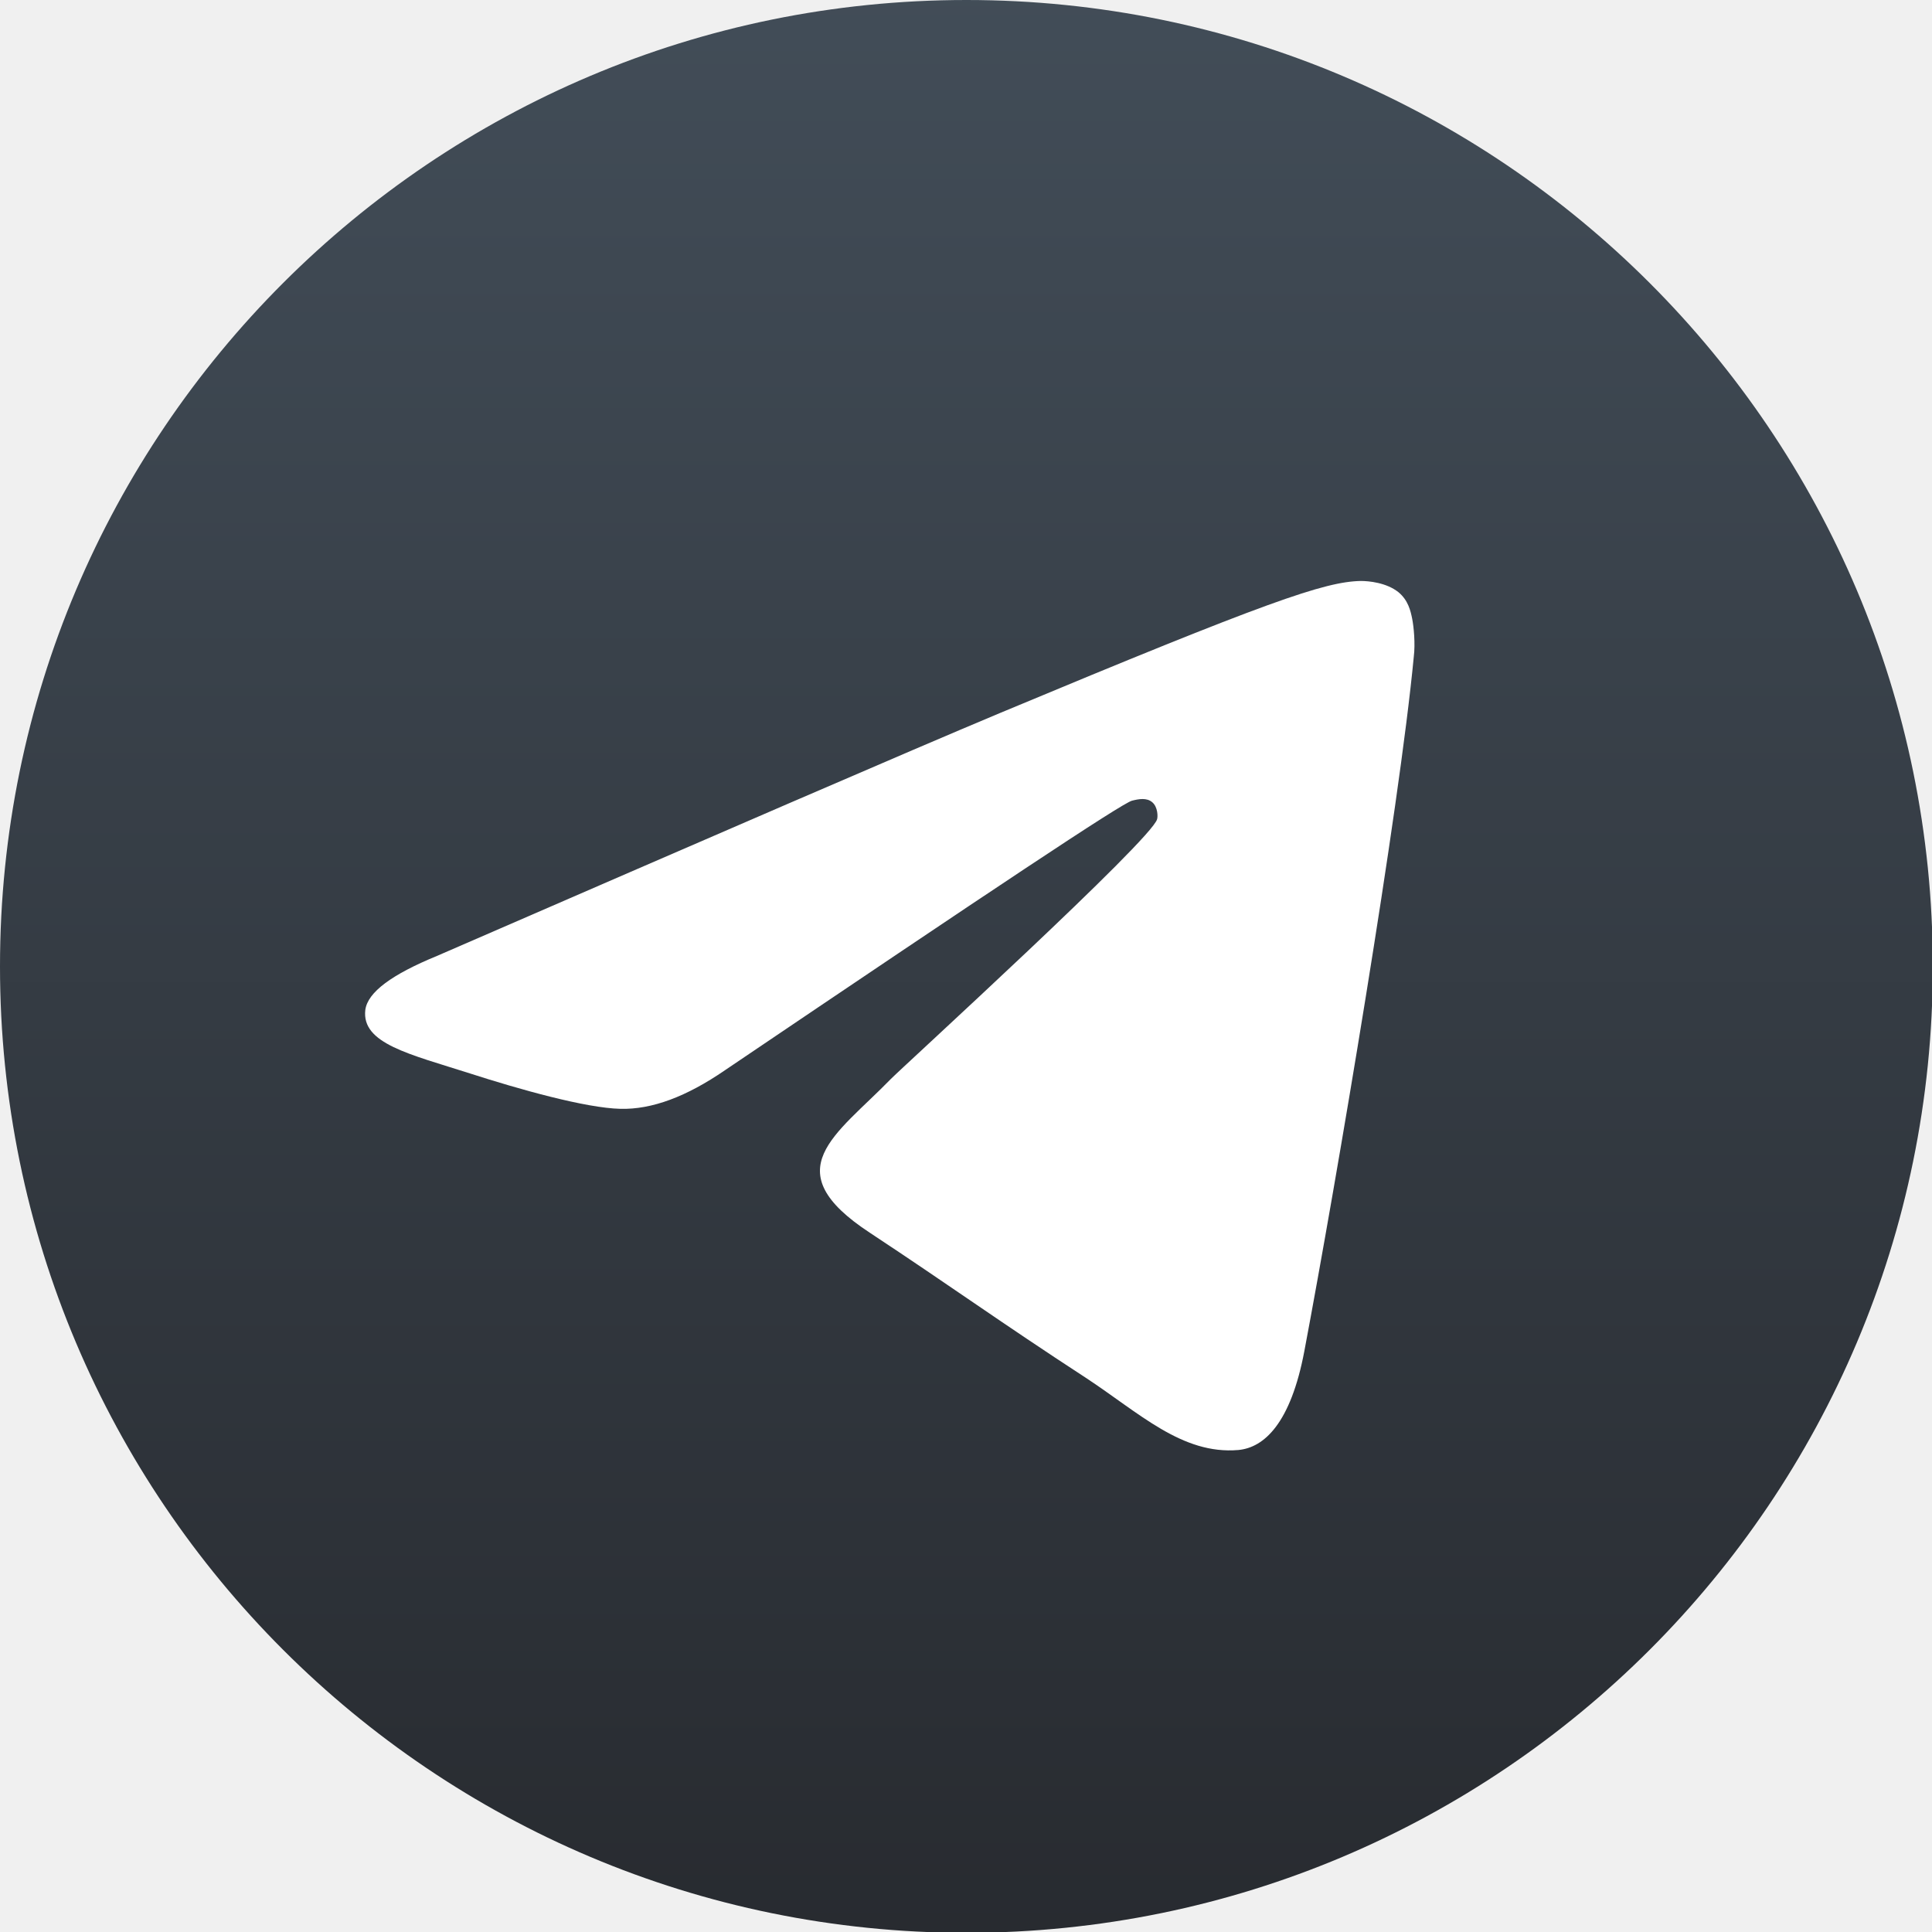
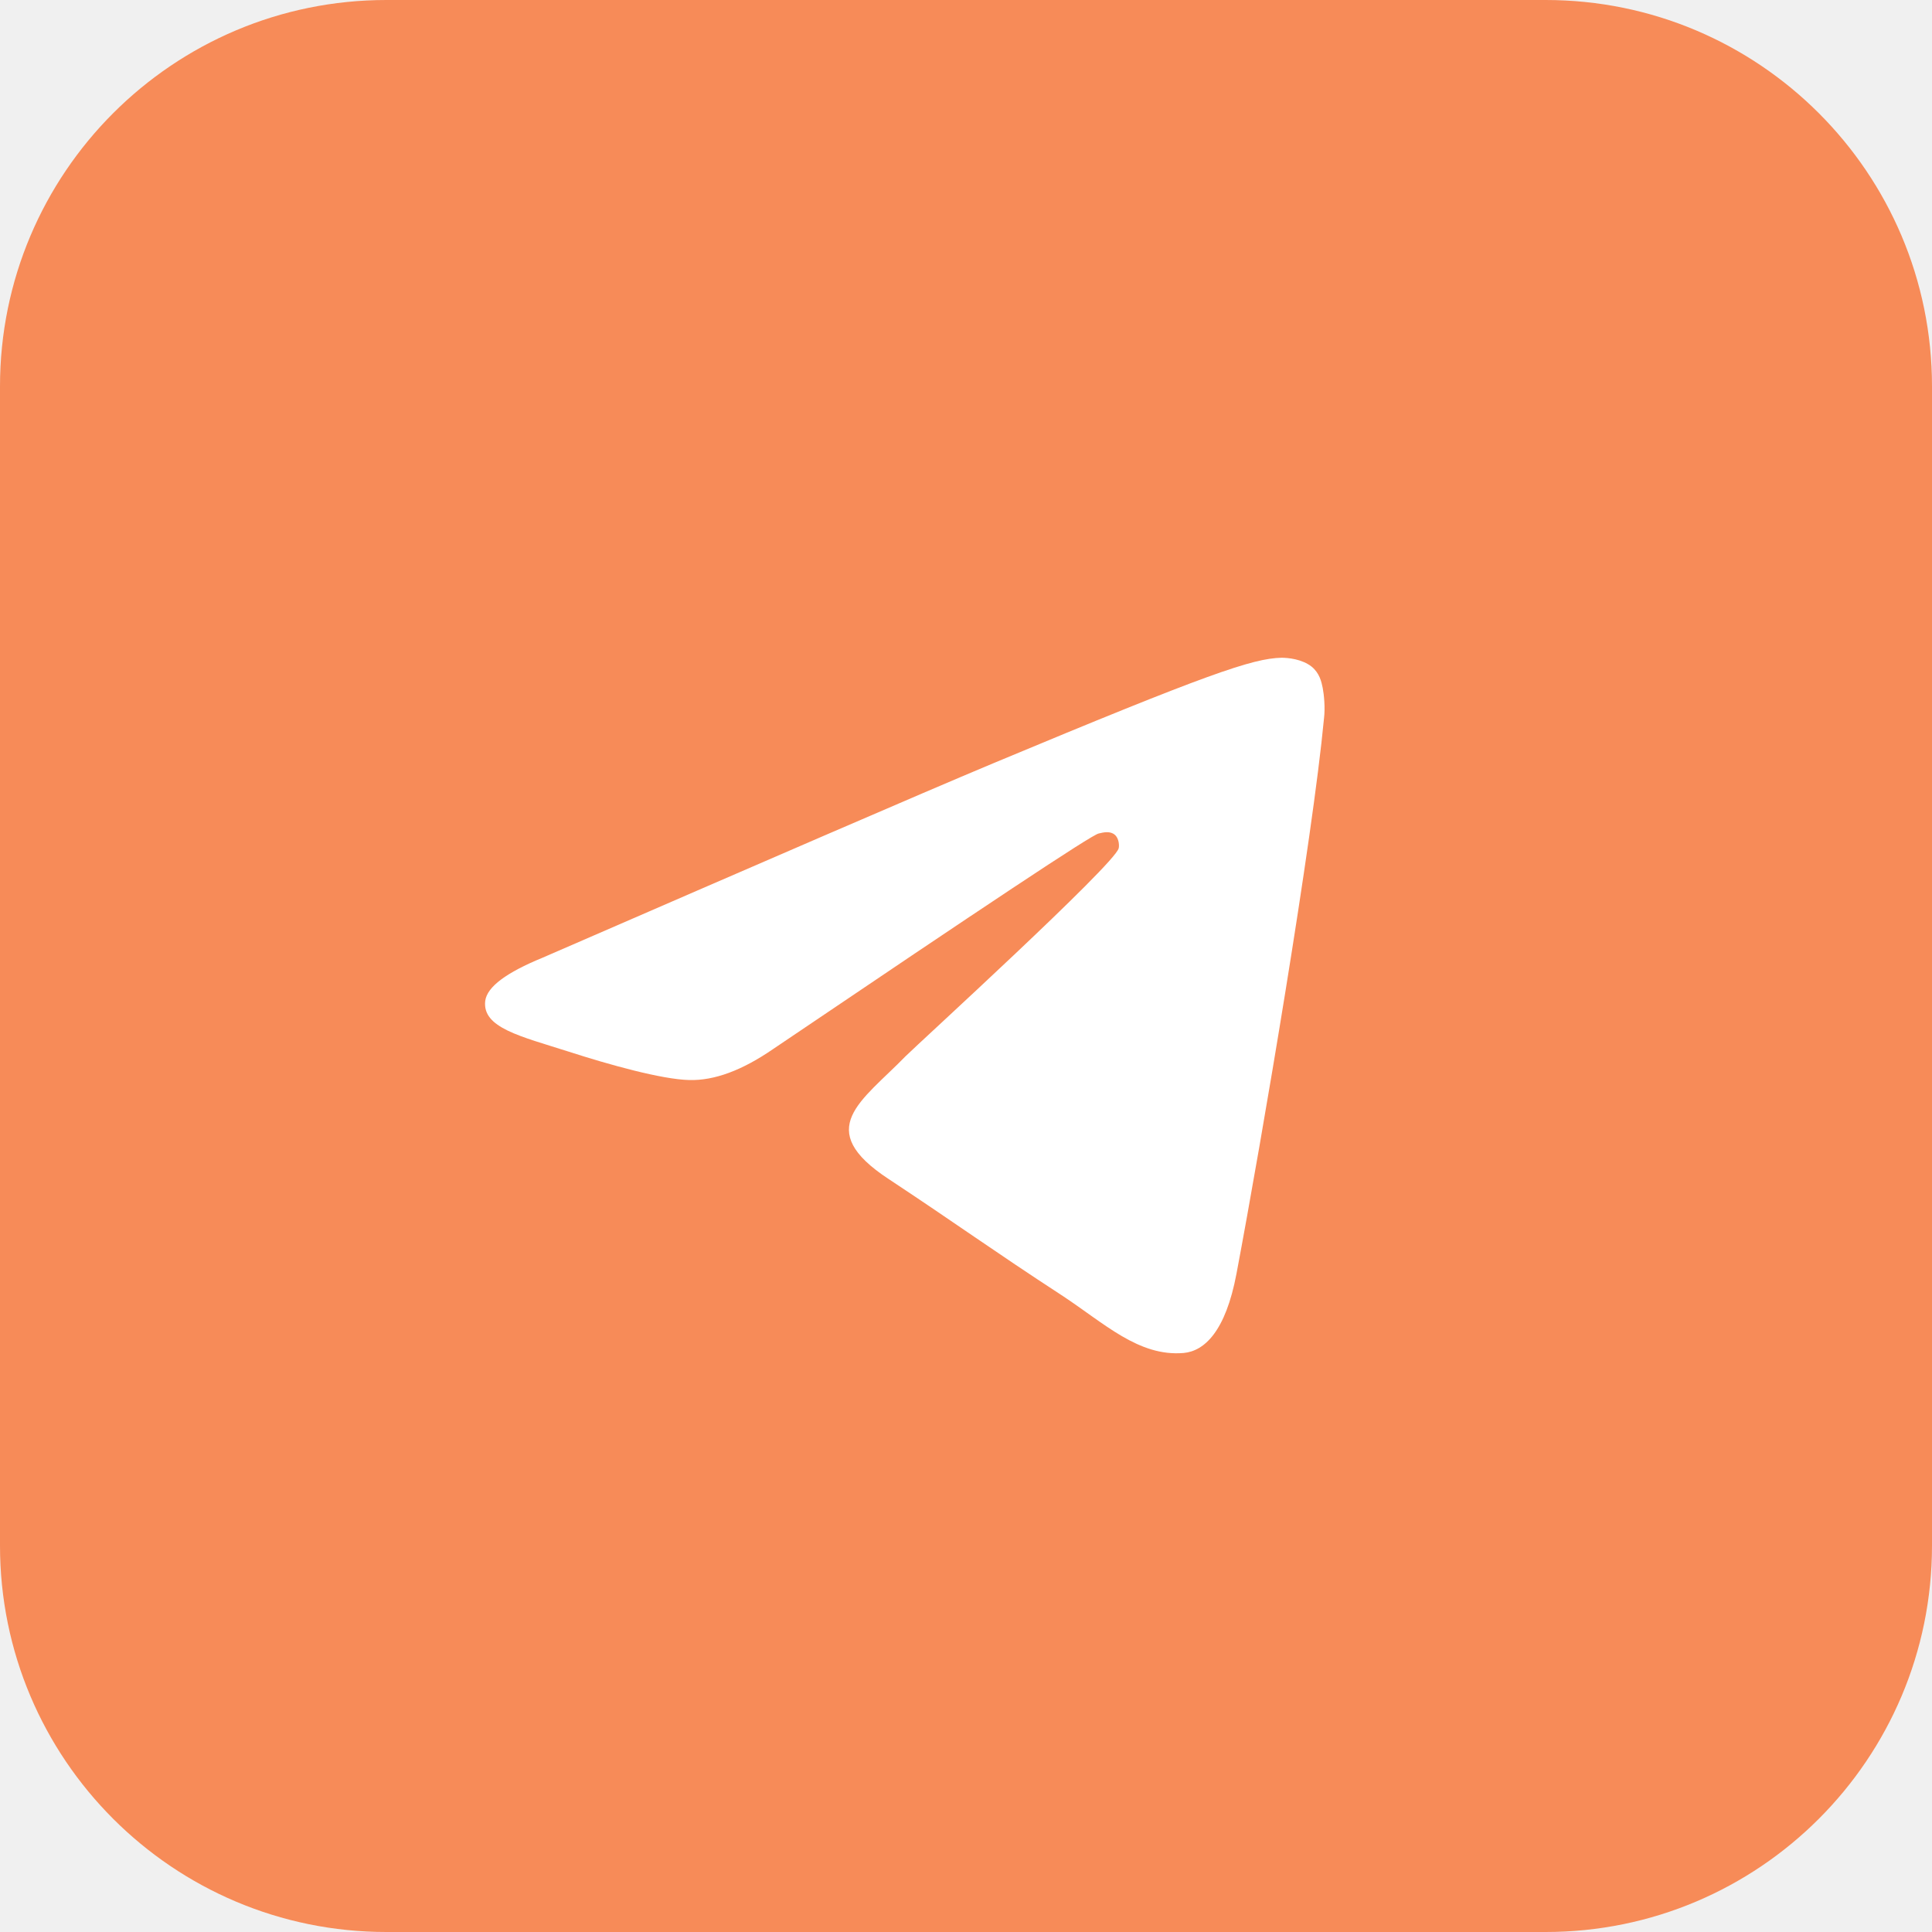
- <svg xmlns="http://www.w3.org/2000/svg" version="1.1" id="Livello_1" x="0px" y="0px" viewBox="0 0 240.1 240.1" enable-background="new 0 0 240.1 240.1" xml:space="preserve">
-   <g id="Artboard">
-     <linearGradient id="Oval_1_" gradientUnits="userSpaceOnUse" x1="-838.041" y1="660.581" x2="-838.041" y2="660.343" gradientTransform="matrix(1000 0 0 -1000 838161 660581)">
-       <stop offset="0" style="stop-color:#424d58" />
-       <stop offset="1" style="stop-color:#272a2f" />
-     </linearGradient>
-     <circle id="Oval" fill-rule="evenodd" clip-rule="evenodd" fill="url(#Oval_1_)" cx="120.1" cy="120.1" r="120.1" />
-     <path id="Path-3" fill-rule="evenodd" clip-rule="evenodd" fill="#FFFFFF" d="M54.3,118.8c35-15.2,58.3-25.3,70-30.2   c33.3-13.9,40.3-16.3,44.8-16.4c1,0,3.2,0.2,4.7,1.4c1.2,1,1.5,2.3,1.7,3.3s0.4,3.1,0.2,4.7c-1.8,19-9.6,65.1-13.6,86.3   c-1.7,9-5,12-8.2,12.3c-7,0.6-12.3-4.6-19-9c-10.6-6.9-16.5-11.2-26.8-18c-11.9-7.8-4.2-12.1,2.6-19.1c1.8-1.8,32.5-29.8,33.1-32.3   c0.1-0.3,0.1-1.5-0.6-2.1c-0.7-0.6-1.7-0.4-2.5-0.2c-1.1,0.2-17.9,11.4-50.6,33.5c-4.8,3.3-9.1,4.9-13,4.8   c-4.3-0.1-12.5-2.4-18.7-4.4c-7.5-2.4-13.5-3.7-13-7.9C45.7,123.3,48.7,121.1,54.3,118.8z" />
+ <svg xmlns="http://www.w3.org/2000/svg" version="1.1" width="1000" height="1000">
+   <rect width="1000" height="1000" rx="200" ry="200" fill="#f78b58" />
+   <g transform="matrix(3.331945,0,0,3.331945,99.88341,99.88341)">
+     <svg version="1.1" width="240.1" height="240.1">
+       <svg version="1.1" width="240.1" height="240.1">
+         <svg version="1.1" id="SvgjsSvg1004" x="0px" y="0px" viewBox="0 0 240.1 240.1" enable-background="new 0 0 240.1 240.1" xml:space="preserve">
+           <g id="SvgjsG1003">
+             <linearGradient id="SvgjsLinearGradient1002" gradientUnits="userSpaceOnUse" x1="-838.041" y1="660.581" x2="-838.041" y2="660.343" gradientTransform="matrix(1000 0 0 -1000 838161 660581)">
+               <stop offset="0" style="stop-color:#424d58" />
+               <stop offset="1" style="stop-color:#272a2f" />
+             </linearGradient>
+             <circle id="SvgjsCircle1001" fill-rule="evenodd" clip-rule="evenodd" fill="url(#Oval_1_)" cx="120.1" cy="120.1" r="120.1" />
+             <path id="SvgjsPath1000" fill-rule="evenodd" clip-rule="evenodd" fill="#FFFFFF" d="M54.3,118.8c35-15.2,58.3-25.3,70-30.2   c33.3-13.9,40.3-16.3,44.8-16.4c1,0,3.2,0.2,4.7,1.4c1.2,1,1.5,2.3,1.7,3.3s0.4,3.1,0.2,4.7c-1.8,19-9.6,65.1-13.6,86.3   c-1.7,9-5,12-8.2,12.3c-7,0.6-12.3-4.6-19-9c-10.6-6.9-16.5-11.2-26.8-18c-11.9-7.8-4.2-12.1,2.6-19.1c1.8-1.8,32.5-29.8,33.1-32.3   c0.1-0.3,0.1-1.5-0.6-2.1c-0.7-0.6-1.7-0.4-2.5-0.2c-1.1,0.2-17.9,11.4-50.6,33.5c-4.8,3.3-9.1,4.9-13,4.8   c-4.3-0.1-12.5-2.4-18.7-4.4c-7.5-2.4-13.5-3.7-13-7.9C45.7,123.3,48.7,121.1,54.3,118.8z" />
+           </g>
+         </svg>
+         <style>@media (prefers-color-scheme: light) { :root { filter: none; } }
+ </style>
+       </svg>
+     </svg>
  </g>
</svg>
